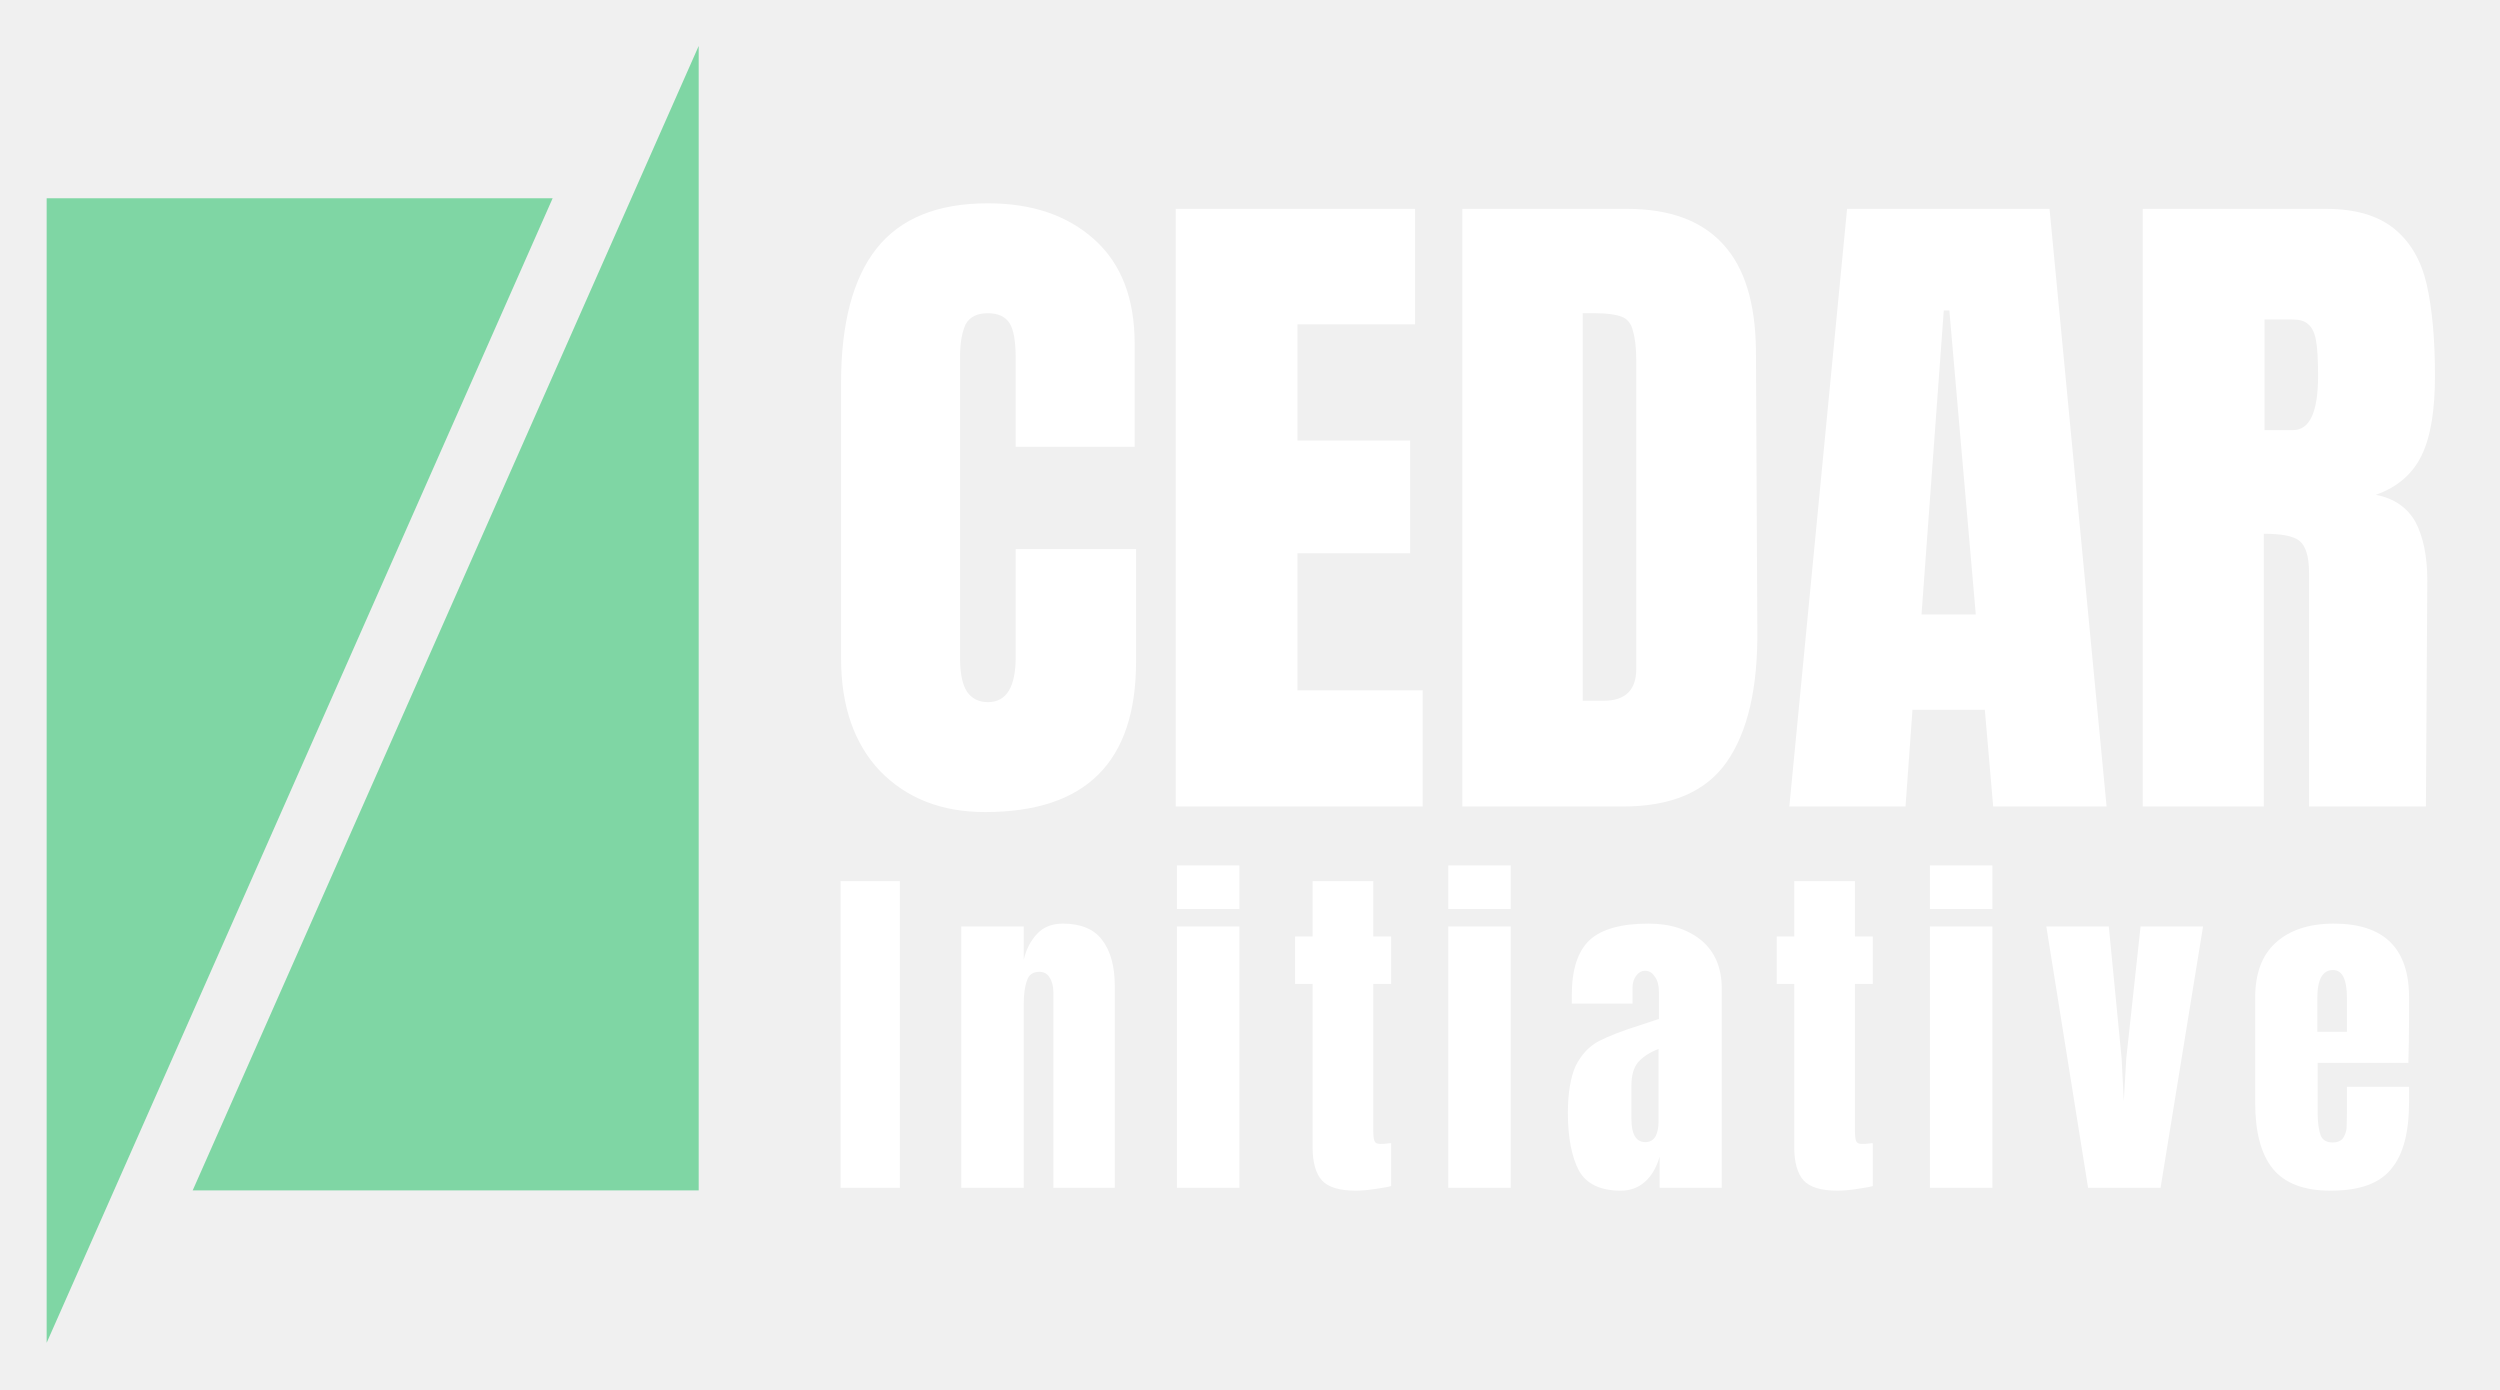
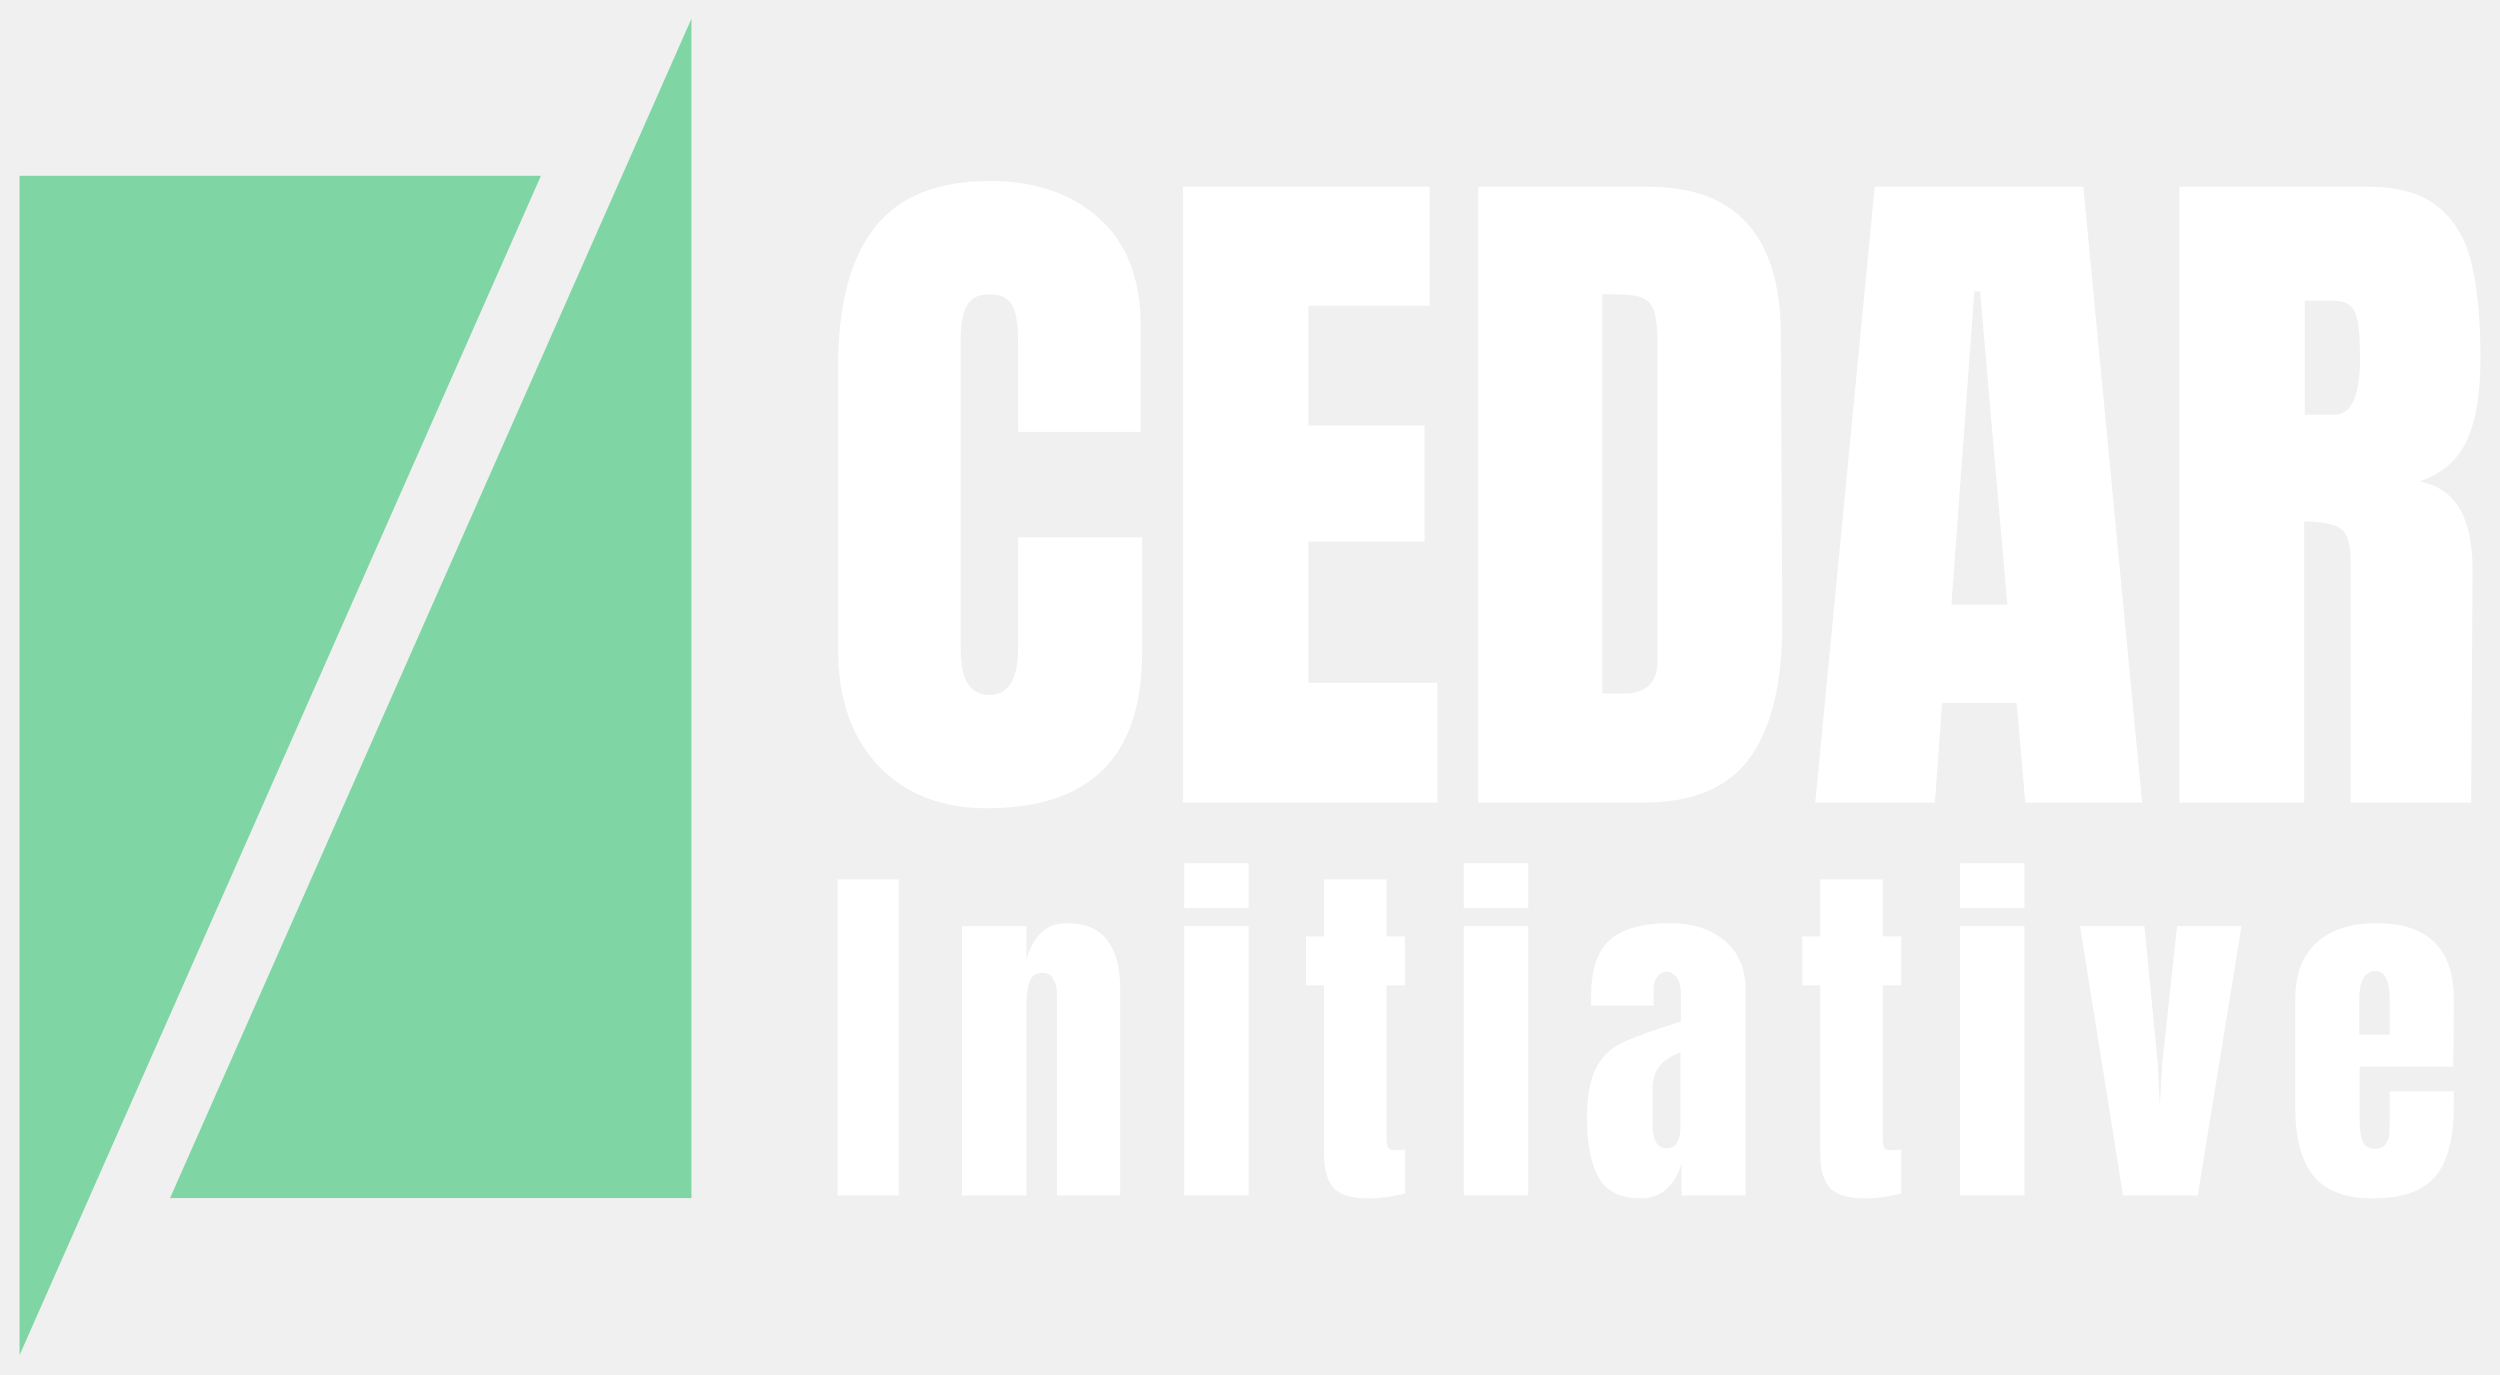
- <svg xmlns="http://www.w3.org/2000/svg" viewBox="240 427 1085 603" role="img" aria-label="Cedar Initiative">
+ <svg xmlns="http://www.w3.org/2000/svg" xmlns:xlink="http://www.w3.org/1999/xlink" viewBox="252 439 1053 579" role="img" aria-label="Cedar Initiative">
  <defs>
-     <path id="font_4_32" d="M.238-.008C.175-.008 .125 .012 .087 .051 .05 .09 .031 .144 .031 .213V.609C.031 .694 .048 .759 .082 .802 .116 .845 .169 .867 .242 .867 .305 .867 .356 .85 .395 .815 .434 .78 .453 .73 .453 .665V.517H.282V.644C.282 .669 .279 .686 .273 .695 .267 .704 .257 .709 .242 .709 .227 .709 .216 .704 .21 .693 .205 .682 .202 .667 .202 .646V.215C.202 .192 .205 .176 .212 .165 .219 .155 .229 .15 .242 .15 .269 .15 .282 .172 .282 .215V.37H.455V.208C.455 .064 .383-.008 .238-.008Z" />
-     <path id="font_4_44" d="M.038 0V.859H.382V.693H.213V.526H.375V.364H.213V.167H.393V0H.038Z" />
-     <path id="font_4_38" d="M.038 .859H.275C.336 .859 .382 .842 .413 .808 .444 .774 .459 .724 .46 .657L.462 .255C.463 .17 .448 .107 .418 .064 .388 .021 .338 0 .269 0H.038V.859M.241 .152C.272 .152 .288 .167 .288 .198V.641C.288 .66 .286 .675 .283 .684 .281 .694 .275 .701 .267 .704 .259 .707 .247 .709 .23 .709H.211V.152H.241Z" />
-     <path id="font_4_4" d="M.015 0 .098 .859H.389L.471 0H.308L.296 .139H.192L.182 0H.015M.205 .276H.283L.245 .713H.237L.205 .276Z" />
-     <path id="font_4_144" d="M.038 .859H.302C.344 .859 .377 .849 .4 .83 .423 .811 .438 .785 .446 .751 .454 .716 .458 .672 .458 .619 .458 .57 .452 .532 .439 .505 .426 .478 .404 .459 .373 .448 .399 .443 .418 .43 .43 .409 .441 .388 .447 .36 .447 .325L.445 0H.277V.336C.277 .36 .272 .375 .263 .382 .254 .389 .237 .392 .212 .392V0H.038V.859M.254 .541C.278 .541 .29 .567 .29 .619 .29 .642 .289 .659 .287 .67 .285 .681 .281 .689 .276 .693 .271 .698 .263 .7 .253 .7H.213V.541H.254Z" />
-     <path id="font_4_74" d="M.03 0V.859H.196V0H.03Z" />
-     <path id="font_4_325" d="M.035 .732H.21V.639C.217 .669 .23 .693 .248 .712 .266 .731 .29 .74 .32 .74 .369 .74 .406 .725 .429 .695 .453 .664 .465 .621 .465 .565V0H.293V.547C.293 .563 .29 .577 .283 .588 .277 .599 .267 .605 .254 .605 .236 .605 .224 .597 .219 .58 .213 .564 .21 .542 .21 .515V0H.035V.732Z" />
-     <path id="font_4_295" d="M.034 .781V.903H.209V.781H.034M.034 0V.732H.209V0H.034Z" />
-     <path id="font_4_380" d="M.186-.008C.14-.008 .108 .002 .091 .021 .074 .04 .065 .071 .065 .114V.571H.016V.704H.065V.859H.235V.704H.285V.571H.235V.16C.235 .147 .236 .138 .238 .132 .24 .126 .245 .123 .254 .123 .261 .123 .267 .123 .273 .124 .279 .125 .283 .125 .285 .125V.005C.275 .002 .261-0 .242-.003 .222-.006 .204-.008 .186-.008Z" />
-     <path id="font_4_225" d="M.168-.008C.111-.008 .072 .011 .051 .048 .031 .086 .02 .14 .02 .21 .02 .267 .028 .311 .042 .342 .058 .373 .078 .395 .105 .41 .132 .424 .172 .44 .227 .457L.275 .473V.475 .548C.275 .567 .271 .582 .263 .592 .256 .603 .247 .608 .236 .608 .227 .608 .219 .604 .212 .595 .205 .586 .201 .575 .201 .56V.516H.031V.54C.031 .612 .048 .663 .081 .694 .115 .725 .17 .74 .246 .74 .307 .74 .356 .724 .394 .693 .432 .661 .451 .616 .451 .558V0H.277V.087C.268 .057 .255 .034 .236 .017 .217 0 .194-.008 .168-.008M.237 .128C.25 .128 .26 .134 .266 .145 .271 .155 .274 .169 .274 .185V.389C.248 .379 .229 .366 .216 .351 .204 .336 .198 .314 .198 .287V.193C.198 .15 .211 .128 .237 .128Z" />
-     <path id="font_4_426" d="M.128 0 .011 .732H.186L.222 .362 .228 .243 .235 .363 .275 .732H.45L.331 0H.128Z" />
-     <path id="font_4_264" d="M.24-.008C.165-.008 .111 .013 .078 .054 .045 .095 .029 .157 .029 .239V.533C.029 .6 .048 .652 .087 .687 .126 .722 .18 .74 .249 .74 .39 .74 .46 .671 .46 .533V.48C.46 .427 .459 .383 .458 .35H.204V.208C.204 .183 .207 .163 .212 .148 .217 .134 .229 .127 .246 .127 .259 .127 .269 .131 .275 .139 .28 .147 .284 .156 .285 .167 .285 .177 .286 .192 .286 .212V.283H.46V.241C.46 .156 .444 .093 .41 .053 .377 .012 .321-.008 .24-.008M.286 .437V.531C.286 .584 .273 .61 .247 .61 .218 .61 .203 .584 .203 .531V.437H.286Z" />
+     <g>
+       <g id="glyph-0-0">
+         <path d="M 71.859 2.422 C 52.941 2.422 37.797 -3.516 26.422 -15.391 C 15.047 -27.273 9.359 -43.582 9.359 -64.312 L 9.359 -183.875 C 9.359 -209.645 14.488 -229.07 24.75 -242.156 C 35.02 -255.238 51.125 -261.781 73.062 -261.781 C 92.188 -261.781 107.586 -256.547 119.266 -246.078 C 130.941 -235.609 136.781 -220.508 136.781 -200.781 L 136.781 -156.109 L 85.141 -156.109 L 85.141 -194.453 C 85.141 -201.898 84.234 -207.031 82.422 -209.844 C 80.617 -212.664 77.5 -214.078 73.062 -214.078 C 68.438 -214.078 65.266 -212.461 63.547 -209.234 C 61.836 -206.016 60.984 -201.285 60.984 -195.047 L 60.984 -64.922 C 60.984 -58.078 61.988 -53.094 64 -49.969 C 66.02 -46.852 69.039 -45.297 73.062 -45.297 C 81.113 -45.297 85.141 -51.836 85.141 -64.922 L 85.141 -111.719 L 137.375 -111.719 L 137.375 -62.797 C 137.375 -19.316 115.535 2.422 71.859 2.422 Z M 71.859 2.422 " />
+       </g>
+       <g id="glyph-0-1">
+         <path d="M 11.469 0 L 11.469 -259.359 L 115.344 -259.359 L 115.344 -209.25 L 64.312 -209.25 L 64.312 -158.812 L 113.234 -158.812 L 113.234 -109.906 L 64.312 -109.906 L 64.312 -50.422 L 118.656 -50.422 L 118.656 0 Z M 11.469 0 " />
+       </g>
+       <g id="glyph-0-2">
+         <path d="M 11.469 -259.359 L 83.031 -259.359 C 101.551 -259.359 115.441 -254.223 124.703 -243.953 C 133.961 -233.691 138.691 -218.5 138.891 -198.375 L 139.5 -77 C 139.695 -51.426 135.266 -32.195 126.203 -19.312 C 117.148 -6.438 102.156 0 81.219 0 L 11.469 0 Z M 72.766 -45.891 C 82.223 -45.891 86.953 -50.52 86.953 -59.781 L 86.953 -193.547 C 86.953 -199.379 86.5 -203.754 85.594 -206.672 C 84.688 -209.586 83.023 -211.551 80.609 -212.562 C 78.203 -213.57 74.484 -214.078 69.453 -214.078 L 63.703 -214.078 L 63.703 -45.891 Z M 72.766 -45.891 " />
+       </g>
+       <g id="glyph-0-3">
+         <path d="M 4.531 0 L 29.594 -259.359 L 117.453 -259.359 L 142.219 0 L 93 0 L 89.375 -41.969 L 57.969 -41.969 L 54.953 0 Z M 61.891 -83.328 L 85.453 -83.328 L 73.969 -215.281 L 71.562 -215.281 Z M 61.891 -83.328 " />
+       </g>
+       <g id="glyph-0-4">
+         <path d="M 11.469 -259.359 L 91.188 -259.359 C 103.863 -259.359 113.676 -256.488 120.625 -250.75 C 127.57 -245.02 132.25 -236.969 134.656 -226.594 C 137.07 -216.227 138.281 -203 138.281 -186.906 C 138.281 -172.207 136.367 -160.727 132.547 -152.469 C 128.723 -144.219 122.082 -138.484 112.625 -135.266 C 120.469 -133.66 126.148 -129.734 129.672 -123.484 C 133.203 -117.242 134.969 -108.789 134.969 -98.125 L 134.359 0 L 83.641 0 L 83.641 -101.453 C 83.641 -108.703 82.227 -113.332 79.406 -115.344 C 76.594 -117.352 71.461 -118.359 64.016 -118.359 L 64.016 0 L 11.469 0 Z M 76.688 -163.344 C 83.938 -163.344 87.562 -171.195 87.562 -186.906 C 87.562 -193.75 87.258 -198.879 86.656 -202.297 C 86.051 -205.723 84.941 -208.086 83.328 -209.391 C 81.723 -210.703 79.41 -211.359 76.391 -211.359 L 64.312 -211.359 L 64.312 -163.344 Z M 76.688 -163.344 " />
+       </g>
+       <g id="glyph-1-0">
+         <path d="M 4.656 0 L 4.656 -133.109 L 30.375 -133.109 L 30.375 0 Z M 4.656 0 " />
+       </g>
+       <g id="glyph-1-1">
+         <path d="M 5.422 -113.422 L 32.547 -113.422 L 32.547 -99.016 C 33.68 -103.66 35.641 -107.43 38.422 -110.328 C 41.211 -113.223 44.93 -114.672 49.578 -114.672 C 57.223 -114.672 62.879 -112.316 66.547 -107.609 C 70.211 -102.91 72.047 -96.223 72.047 -87.547 L 72.047 0 L 45.406 0 L 45.406 -84.766 C 45.406 -87.242 44.91 -89.359 43.922 -91.109 C 42.941 -92.867 41.422 -93.75 39.359 -93.75 C 36.566 -93.75 34.734 -92.484 33.859 -89.953 C 32.984 -87.422 32.547 -84.035 32.547 -79.797 L 32.547 0 L 5.422 0 Z M 5.422 -113.422 " />
+       </g>
+       <g id="glyph-1-2">
+         <path d="M 5.266 -121.016 L 5.266 -139.922 L 32.391 -139.922 L 32.391 -121.016 Z M 5.266 0 L 5.266 -113.422 L 32.391 -113.422 L 32.391 0 Z M 5.266 0 " />
+       </g>
+       <g id="glyph-1-3">
+         <path d="M 28.828 1.234 C 21.691 1.234 16.781 -0.258 14.094 -3.25 C 11.414 -6.25 10.078 -11.055 10.078 -17.672 L 10.078 -88.484 L 2.484 -88.484 L 2.484 -109.094 L 10.078 -109.094 L 10.078 -133.109 L 36.406 -133.109 L 36.406 -109.094 L 44.156 -109.094 L 44.156 -88.484 L 36.406 -88.484 L 36.406 -24.797 C 36.406 -22.828 36.562 -21.379 36.875 -20.453 C 37.188 -19.523 38.016 -19.062 39.359 -19.062 C 40.391 -19.062 41.367 -19.113 42.297 -19.219 C 43.234 -19.32 43.852 -19.375 44.156 -19.375 L 44.156 -0.781 C 42.613 -0.363 40.367 0.07 37.422 0.531 C 34.473 1 31.609 1.234 28.828 1.234 Z M 28.828 1.234 " />
+       </g>
+       <g id="glyph-1-4">
+         <path d="M 26.031 1.234 C 17.25 1.234 11.227 -1.68 7.969 -7.516 C 4.719 -13.348 3.094 -21.691 3.094 -32.547 C 3.094 -41.422 4.254 -48.234 6.578 -52.984 C 8.91 -57.742 12.141 -61.234 16.266 -63.453 C 20.398 -65.672 26.703 -68.125 35.172 -70.812 L 42.609 -73.297 L 42.609 -84.922 C 42.609 -87.91 42.016 -90.207 40.828 -91.812 C 39.641 -93.414 38.219 -94.219 36.562 -94.219 C 35.125 -94.219 33.859 -93.547 32.766 -92.203 C 31.68 -90.859 31.141 -89.051 31.141 -86.781 L 31.141 -79.953 L 4.797 -79.953 L 4.797 -83.672 C 4.797 -94.828 7.406 -102.781 12.625 -107.531 C 17.844 -112.289 26.344 -114.672 38.125 -114.672 C 47.52 -114.672 55.16 -112.211 61.047 -107.297 C 66.941 -102.391 69.891 -95.445 69.891 -86.469 L 69.891 0 L 42.922 0 L 42.922 -13.484 C 41.578 -8.836 39.43 -5.223 36.484 -2.641 C 33.547 -0.055 30.062 1.234 26.031 1.234 Z M 36.719 -19.828 C 38.789 -19.828 40.266 -20.68 41.141 -22.391 C 42.016 -24.098 42.453 -26.191 42.453 -28.672 L 42.453 -60.281 C 38.422 -58.727 35.453 -56.766 33.547 -54.391 C 31.641 -52.016 30.688 -48.707 30.688 -44.469 L 30.688 -29.906 C 30.688 -23.188 32.695 -19.828 36.719 -19.828 Z M 36.719 -19.828 " />
+       </g>
+       <g id="glyph-1-5">
+         <path d="M 19.828 0 L 1.703 -113.422 L 28.828 -113.422 L 34.406 -56.094 L 35.328 -37.656 L 36.406 -56.25 L 42.609 -113.422 L 69.734 -113.422 L 51.297 0 Z M 19.828 0 " />
+       </g>
+       <g id="glyph-1-6">
+         <path d="M 37.188 1.234 C 25.508 1.234 17.141 -1.961 12.078 -8.359 C 7.023 -14.766 4.5 -24.32 4.5 -37.031 L 4.5 -82.594 C 4.5 -93.02 7.492 -100.973 13.484 -106.453 C 19.473 -111.93 27.836 -114.672 38.578 -114.672 C 60.379 -114.672 71.281 -103.977 71.281 -82.594 L 71.281 -74.375 C 71.281 -66.113 71.176 -59.398 70.969 -54.234 L 31.609 -54.234 L 31.609 -32.234 C 31.609 -28.305 32.02 -25.227 32.844 -23 C 33.676 -20.781 35.438 -19.672 38.125 -19.672 C 40.188 -19.672 41.656 -20.289 42.531 -21.531 C 43.414 -22.77 43.93 -24.191 44.078 -25.797 C 44.234 -27.398 44.312 -29.75 44.312 -32.844 L 44.312 -43.859 L 71.281 -43.859 L 71.281 -37.344 C 71.281 -24.125 68.723 -14.391 63.609 -8.141 C 58.492 -1.891 49.688 1.234 37.188 1.234 Z M 44.312 -67.719 L 44.312 -82.281 C 44.312 -90.438 42.301 -94.516 38.281 -94.516 C 33.727 -94.516 31.453 -90.438 31.453 -82.281 L 31.453 -67.719 Z M 44.312 -67.719 " />
+       </g>
+     </g>
+     <clipPath id="clip-0">
+       <path clip-rule="nonzero" d="M 595.441 433.199 L 1303.441 433.199 L 1303.441 876.961 L 595.441 876.961 Z M 595.441 433.199 " />
+     </clipPath>
+     <clipPath id="clip-1">
+       <rect x="0" y="0" width="709" height="444" />
+     </clipPath>
+     <g id="source-5" clip-path="url(#clip-1)">
+       <g fill="#FFFFFF" fill-opacity="1">
+         <use xlink:href="#glyph-0-0" x="0.662" y="344.02" />
+         <use xlink:href="#glyph-0-1" x="143.783" y="344.02" />
+         <use xlink:href="#glyph-0-2" x="268.183" y="344.02" />
+         <use xlink:href="#glyph-0-3" x="417.041" y="344.02" />
+         <use xlink:href="#glyph-0-4" x="563.484" y="344.02" />
+       </g>
+     </g>
+     <clipPath id="clip-2">
+       <path clip-rule="nonzero" d="M 9.602 336.238 L 793.922 336.238 L 793.922 1120.559 L 9.602 1120.559 Z M 9.602 336.238 " />
+     </clipPath>
+     <clipPath id="clip-3">
+       <path clip-rule="nonzero" d="M 251.16 177 L 471 177 L 471 673.922 L 251.16 673.922 Z M 251.16 177 " />
+     </clipPath>
+     <clipPath id="clip-4">
+       <path clip-rule="nonzero" d="M 251.246 673.766 L 251.246 177.039 L 470.848 177.039 Z M 251.246 673.766 " />
+     </clipPath>
+     <clipPath id="clip-5">
+       <path clip-rule="nonzero" d="M 0.16 0 L 220 0 L 220 496.922 L 0.16 496.922 Z M 0.16 0 " />
+     </clipPath>
+     <clipPath id="clip-6">
+       <path clip-rule="nonzero" d="M 0.246 496.766 L 0.246 0.039 L 219.848 0.039 Z M 0.246 496.766 " />
+     </clipPath>
+     <clipPath id="clip-7">
+       <path clip-rule="nonzero" d="M 0.246 496.766 L 0.246 0.039 L 219.848 0.039 Z M 0.246 496.766 " />
+     </clipPath>
+     <clipPath id="clip-8">
+       <rect x="0" y="0" width="220" height="497" />
+     </clipPath>
+     <g id="source-9" clip-path="url(#clip-8)">
+       <g clip-path="url(#clip-5)">
+         <g clip-path="url(#clip-6)">
+           <g clip-path="url(#clip-7)">
+             <path fill-rule="nonzero" fill="#7FD6A4" fill-opacity="1" d="M 0.246 496.715 L 219.848 496.715 L 219.848 0.039 L 0.246 0.039 Z M 0.246 496.715 " />
+           </g>
+         </g>
+       </g>
+     </g>
+     <clipPath id="clip-9">
+       <path clip-rule="nonzero" d="M 314.52 110.879 L 534.359 110.879 L 534.359 607.68 L 314.52 607.68 Z M 314.52 110.879 " />
+     </clipPath>
+     <clipPath id="clip-10">
+       <path clip-rule="nonzero" d="M 534.227 110.898 L 534.227 607.629 L 314.625 607.629 Z M 534.227 110.898 " />
+     </clipPath>
+     <clipPath id="clip-11">
+       <path clip-rule="nonzero" d="M 0.52 0.879 L 220.359 0.879 L 220.359 497.68 L 0.52 497.68 Z M 0.52 0.879 " />
+     </clipPath>
+     <clipPath id="clip-12">
+       <path clip-rule="nonzero" d="M 220.227 0.898 L 220.227 497.629 L 0.625 497.629 Z M 220.227 0.898 " />
+     </clipPath>
+     <clipPath id="clip-13">
+       <path clip-rule="nonzero" d="M 220.227 0.898 L 220.227 497.629 L 0.625 497.629 Z M 220.227 0.898 " />
+     </clipPath>
+     <clipPath id="clip-14">
+       <rect x="0" y="0" width="221" height="498" />
+     </clipPath>
+     <g id="source-12" clip-path="url(#clip-14)">
+       <g clip-path="url(#clip-11)">
+         <g clip-path="url(#clip-12)">
+           <g clip-path="url(#clip-13)">
+             <path fill-rule="nonzero" fill="#7FD6A4" fill-opacity="1" d="M 0.625 497.629 L 220.227 497.629 L 220.227 0.953 L 0.625 0.953 Z M 0.625 497.629 " />
+           </g>
+         </g>
+       </g>
+     </g>
+     <clipPath id="clip-15">
+       <rect x="0" y="0" width="785" height="785" />
+     </clipPath>
+     <g id="source-14" clip-path="url(#clip-15)">
+       <g clip-path="url(#clip-3)">
+         <g clip-path="url(#clip-4)">
+           <use xlink:href="#source-9" transform="matrix(1, 0, 0, 1, 251, 177)" />
+         </g>
+       </g>
+       <g clip-path="url(#clip-9)">
+         <g clip-path="url(#clip-10)">
+           <use xlink:href="#source-12" transform="matrix(1, 0, 0, 1, 314, 110)" />
+         </g>
+       </g>
+     </g>
  </defs>
-   <g fill="#7FD6A4">
-     <path d="M260.25 513.04H479.85L260.25 1009.77Z" />
-     <path d="M543.23 446.95V943.63H323.63Z" />
+   <g clip-path="url(#clip-0)">
+     <use xlink:href="#source-5" transform="matrix(1, 0, 0, 1, 595, 433)" />
  </g>
-   <g fill="#FFFFFF">
-     <use data-text="C" href="#font_4_32" transform="matrix(301.943,0,0,-301.943,595.662,777.02)" />
-     <use data-text="E" href="#font_4_44" transform="matrix(301.943,0,0,-301.943,738.783,777.02)" />
-     <use data-text="D" href="#font_4_38" transform="matrix(301.943,0,0,-301.943,863.1835,777.02)" />
-     <use data-text="A" href="#font_4_4" transform="matrix(301.943,0,0,-301.943,1012.041,777.02)" />
-     <use data-text="R" href="#font_4_144" transform="matrix(301.943,0,0,-301.943,1158.484,777.02)" />
-     <use data-text="I" href="#font_4_74" transform="matrix(154.957,0,0,-154.957,600.162,942.517)" />
-     <use data-text="n" href="#font_4_325" transform="matrix(154.957,0,0,-154.957,651.7627,942.517)" />
-     <use data-text="i" href="#font_4_295" transform="matrix(154.957,0,0,-154.957,745.5112,942.517)" />
-     <use data-text="t" href="#font_4_380" transform="matrix(154.957,0,0,-154.957,799.5911,942.517)" />
-     <use data-text="i" href="#font_4_295" transform="matrix(154.957,0,0,-154.957,863.2785,942.517)" />
-     <use data-text="a" href="#font_4_225" transform="matrix(154.957,0,0,-154.957,917.3584,942.517)" />
-     <use data-text="t" href="#font_4_380" transform="matrix(154.957,0,0,-154.957,1008.628,942.517)" />
-     <use data-text="i" href="#font_4_295" transform="matrix(154.957,0,0,-154.957,1072.315,942.517)" />
-     <use data-text="v" href="#font_4_426" transform="matrix(154.957,0,0,-154.957,1126.395,942.517)" />
-     <use data-text="e" href="#font_4_264" transform="matrix(154.957,0,0,-154.957,1214.255,942.517)" />
+   <g fill="#FFFFFF" fill-opacity="1">
+     <use xlink:href="#glyph-1-0" x="600.162" y="942.517" />
+   </g>
+   <g fill="#FFFFFF" fill-opacity="1">
+     <use xlink:href="#glyph-1-1" x="651.763" y="942.517" />
+   </g>
+   <g fill="#FFFFFF" fill-opacity="1">
+     <use xlink:href="#glyph-1-2" x="745.511" y="942.517" />
+   </g>
+   <g fill="#FFFFFF" fill-opacity="1">
+     <use xlink:href="#glyph-1-3" x="799.591" y="942.517" />
+   </g>
+   <g fill="#FFFFFF" fill-opacity="1">
+     <use xlink:href="#glyph-1-2" x="863.279" y="942.517" />
+   </g>
+   <g fill="#FFFFFF" fill-opacity="1">
+     <use xlink:href="#glyph-1-4" x="917.359" y="942.517" />
+   </g>
+   <g fill="#FFFFFF" fill-opacity="1">
+     <use xlink:href="#glyph-1-3" x="1008.628" y="942.517" />
+   </g>
+   <g fill="#FFFFFF" fill-opacity="1">
+     <use xlink:href="#glyph-1-2" x="1072.316" y="942.517" />
+   </g>
+   <g fill="#FFFFFF" fill-opacity="1">
+     <use xlink:href="#glyph-1-5" x="1126.395" y="942.517" />
+   </g>
+   <g fill="#FFFFFF" fill-opacity="1">
+     <use xlink:href="#glyph-1-6" x="1214.256" y="942.517" />
+   </g>
+   <g clip-path="url(#clip-2)">
+     <use xlink:href="#source-14" transform="matrix(1, 0, 0, 1, 9, 336)" />
  </g>
</svg>
